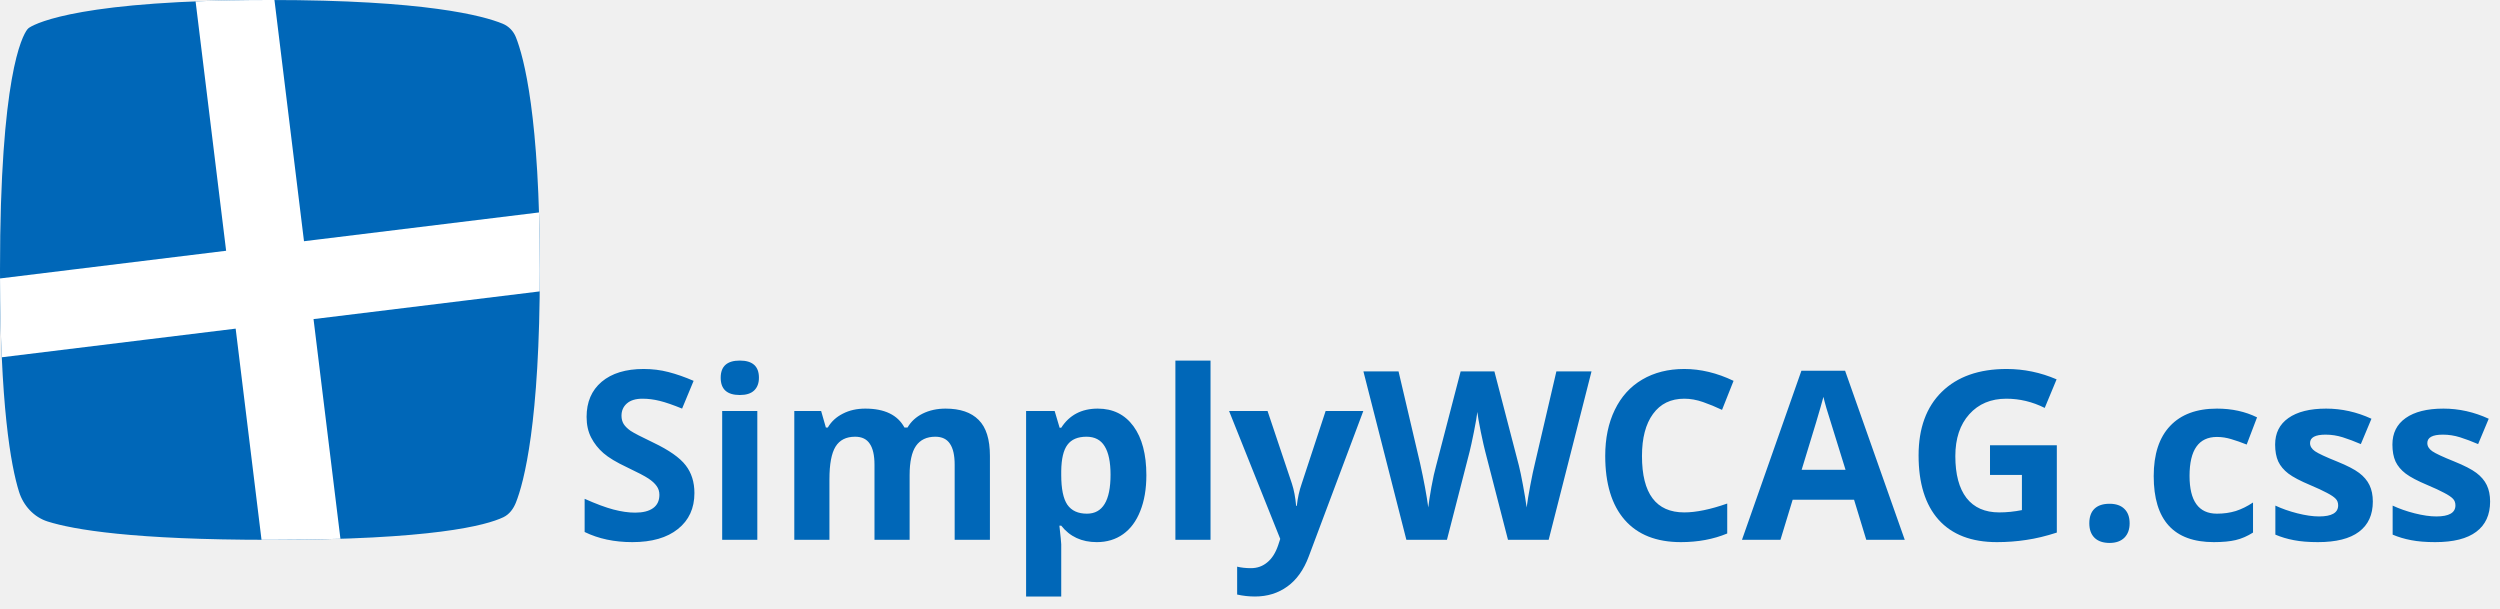
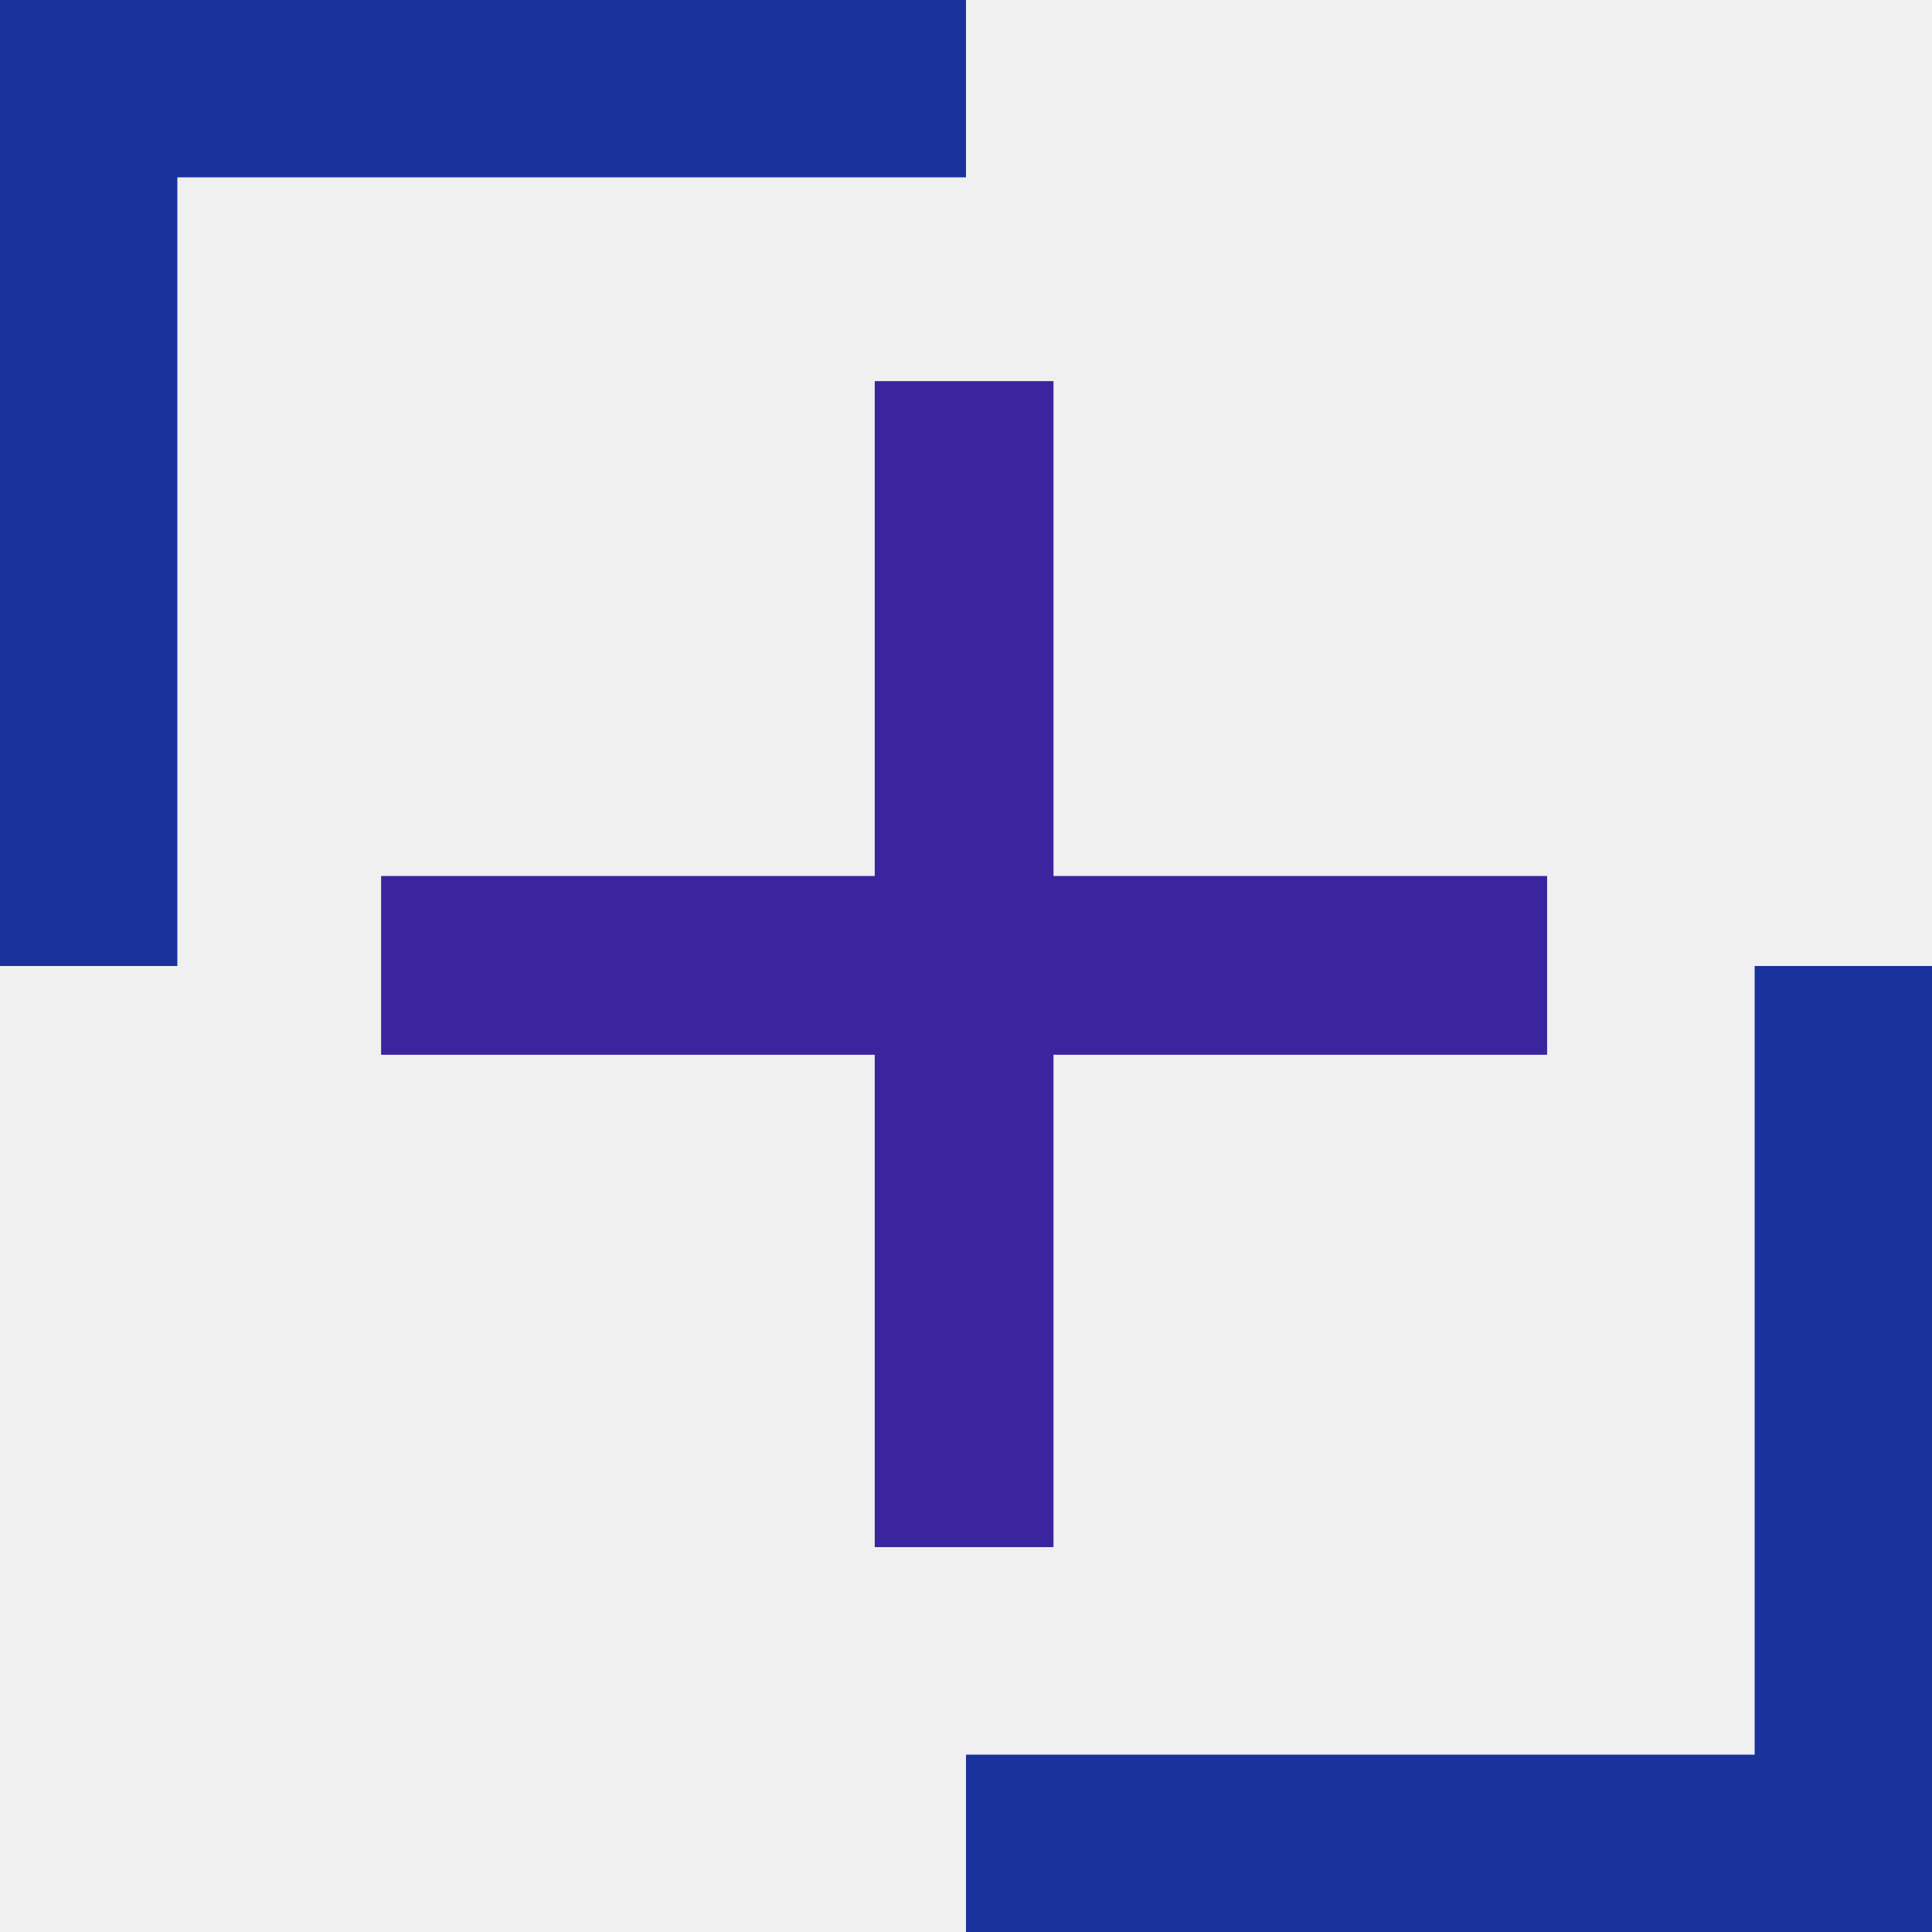
- <svg xmlns="http://www.w3.org/2000/svg" width="2649" height="645" viewBox="0 0 2649 645" fill="none">
-   <path d="M28.895 31.24C29.582 30.344 30.402 29.657 31.361 29.059C39.515 23.974 88.437 0 286 0C450.418 0 511.886 16.605 532.583 25.108C539.145 27.803 544.074 32.969 546.691 39.563C555.129 60.829 572 123.646 572 286C572 448.32 555.136 511.145 546.696 532.424C544.077 539.027 539.783 544.997 533.368 548.049C514.951 556.812 458.192 572 286 572C140.914 572 77.779 561.217 50.48 552.58C35.815 547.941 24.729 535.717 20.148 521.033C11.402 493.002 0 429.029 0 286C0 80.759 23.479 38.303 28.895 31.24Z" fill="#0067B8" />
-   <path fill-rule="evenodd" clip-rule="evenodd" d="M290.816 0.005C289.22 0.002 287.615 0 286 0C256.567 0 230.433 0.532 207.242 1.455L239.6 265.705L0.015 295.043C0.124 326.739 0.805 354.412 1.893 378.565L249.705 348.219L277.106 571.986C280.036 571.995 283 572 286 572C313.811 572 338.611 571.604 360.725 570.902L332.219 338.114L571.885 308.766C571.961 301.404 572 293.817 572 286C572 263.908 571.688 243.66 571.127 225.108L322.114 255.6L290.816 0.005Z" fill="white" />
-   <path d="M735.808 522.439C735.808 538.553 729.989 551.248 718.352 560.525C706.796 569.803 690.682 574.441 670.012 574.441C650.969 574.441 634.123 570.861 619.475 563.699V528.543C631.519 533.914 641.691 537.698 649.992 539.896C658.374 542.093 666.024 543.191 672.941 543.191C681.242 543.191 687.59 541.604 691.984 538.431C696.46 535.257 698.698 530.537 698.698 524.271C698.698 520.771 697.722 517.679 695.769 514.993C693.815 512.226 690.926 509.581 687.102 507.059C683.358 504.536 675.668 500.507 664.03 494.974C653.125 489.847 644.947 484.923 639.494 480.203C634.042 475.483 629.688 469.99 626.433 463.724C623.177 457.457 621.55 450.133 621.55 441.751C621.55 425.963 626.88 413.553 637.541 404.52C648.283 395.486 663.094 390.97 681.975 390.97C691.252 390.97 700.082 392.068 708.464 394.266C716.927 396.463 725.757 399.555 734.953 403.543L722.746 432.962C713.225 429.056 705.331 426.329 699.064 424.783C692.88 423.237 686.776 422.464 680.754 422.464C673.592 422.464 668.099 424.132 664.274 427.469C660.45 430.805 658.537 435.159 658.537 440.53C658.537 443.867 659.31 446.797 660.856 449.319C662.403 451.761 664.844 454.161 668.181 456.521C671.599 458.8 679.615 462.951 692.229 468.973C708.911 476.948 720.345 484.964 726.53 493.021C732.715 500.996 735.808 510.802 735.808 522.439ZM763.64 400.247C763.64 388.121 770.394 382.059 783.903 382.059C797.412 382.059 804.167 388.121 804.167 400.247C804.167 406.025 802.458 410.542 799.04 413.797C795.703 416.971 790.658 418.558 783.903 418.558C770.394 418.558 763.64 412.454 763.64 400.247ZM802.458 572H765.227V435.525H802.458V572ZM963.835 572H926.604V492.288C926.604 482.441 924.935 475.076 921.599 470.193C918.343 465.229 913.176 462.747 906.096 462.747C896.574 462.747 889.657 466.246 885.344 473.245C881.031 480.244 878.874 491.759 878.874 507.791V572H841.643V435.525H870.085L875.09 452.981H877.165C880.827 446.715 886.117 441.832 893.034 438.333C899.951 434.752 907.886 432.962 916.838 432.962C937.264 432.962 951.099 439.635 958.342 452.981H961.638C965.3 446.634 970.671 441.71 977.751 438.211C984.912 434.712 992.969 432.962 1001.92 432.962C1017.38 432.962 1029.06 436.95 1036.96 444.925C1044.93 452.819 1048.92 465.514 1048.92 483.011V572H1011.56V492.288C1011.56 482.441 1009.9 475.076 1006.56 470.193C1003.3 465.229 998.137 462.747 991.057 462.747C981.942 462.747 975.106 466.002 970.549 472.513C966.073 479.023 963.835 489.358 963.835 503.519V572ZM1162.2 574.441C1146.17 574.441 1133.59 568.623 1124.48 556.985H1122.53C1123.83 568.379 1124.48 574.97 1124.48 576.761V632.059H1087.25V435.525H1117.52L1122.77 453.226H1124.48C1133.19 439.716 1146.09 432.962 1163.18 432.962C1179.29 432.962 1191.9 439.188 1201.02 451.639C1210.13 464.09 1214.69 481.383 1214.69 503.519C1214.69 518.086 1212.53 530.74 1208.22 541.482C1203.99 552.225 1197.93 560.403 1190.03 566.019C1182.14 571.634 1172.86 574.441 1162.2 574.441ZM1151.21 462.747C1142.02 462.747 1135.3 465.595 1131.07 471.292C1126.84 476.907 1124.64 486.225 1124.48 499.246V503.274C1124.48 517.923 1126.64 528.421 1130.95 534.769C1135.34 541.116 1142.26 544.29 1151.7 544.29C1168.38 544.29 1176.73 530.537 1176.73 503.03C1176.73 489.603 1174.65 479.552 1170.5 472.879C1166.43 466.124 1160 462.747 1151.21 462.747ZM1282.68 572H1245.45V382.059H1282.68V572ZM1302.34 435.525H1343.11L1368.86 512.308C1371.06 518.981 1372.57 526.875 1373.38 535.989H1374.11C1375.01 527.607 1376.76 519.713 1379.36 512.308L1404.63 435.525H1444.55L1386.81 589.456C1381.52 603.698 1373.95 614.358 1364.1 621.438C1354.34 628.519 1342.9 632.059 1329.8 632.059C1323.37 632.059 1317.07 631.367 1310.88 629.983V600.442C1315.36 601.5 1320.24 602.029 1325.53 602.029C1332.12 602.029 1337.86 599.995 1342.74 595.926C1347.71 591.938 1351.57 585.875 1354.34 577.737L1356.54 571.023L1302.34 435.525ZM1640.96 572H1597.87L1573.7 478.25C1572.8 474.913 1571.26 468.037 1569.06 457.62C1566.94 447.122 1565.72 440.083 1565.4 436.502C1564.91 440.896 1563.69 447.977 1561.74 457.742C1559.78 467.426 1558.28 474.344 1557.22 478.494L1533.17 572H1490.2L1444.67 393.533H1481.9L1504.73 490.945C1508.72 508.93 1511.61 524.515 1513.4 537.698C1513.88 533.06 1514.98 525.898 1516.69 516.214C1518.48 506.448 1520.15 498.88 1521.7 493.509L1547.7 393.533H1583.46L1609.46 493.509C1610.6 497.985 1612.03 504.821 1613.74 514.017C1615.45 523.213 1616.75 531.106 1617.64 537.698C1618.46 531.351 1619.76 523.457 1621.55 514.017C1623.34 504.495 1624.97 496.805 1626.43 490.945L1649.14 393.533H1686.37L1640.96 572ZM1784.64 422.464C1770.39 422.464 1759.37 427.835 1751.55 438.577C1743.74 449.238 1739.84 464.131 1739.84 483.255C1739.84 523.05 1754.77 542.947 1784.64 542.947C1797.17 542.947 1812.35 539.814 1830.17 533.548V565.286C1815.52 571.39 1799.16 574.441 1781.1 574.441C1755.14 574.441 1735.28 566.588 1721.53 550.882C1707.77 535.094 1700.9 512.47 1700.9 483.011C1700.9 464.456 1704.27 448.221 1711.03 434.305C1717.78 420.307 1727.47 409.606 1740.08 402.2C1752.78 394.713 1767.63 390.97 1784.64 390.97C1801.97 390.97 1819.39 395.161 1836.88 403.543L1824.67 434.305C1818 431.131 1811.29 428.364 1804.53 426.004C1797.78 423.644 1791.15 422.464 1784.64 422.464ZM1977.51 572L1964.57 529.52H1899.5L1886.56 572H1845.79L1908.78 392.801H1955.05L2018.28 572H1977.51ZM1955.53 497.781C1943.57 459.288 1936.82 437.519 1935.27 432.474C1933.81 427.428 1932.75 423.44 1932.1 420.511C1929.41 430.927 1921.72 456.684 1909.03 497.781H1955.53ZM2108.61 471.78H2179.41V564.31C2167.94 568.053 2157.11 570.657 2146.94 572.122C2136.85 573.668 2126.51 574.441 2115.93 574.441C2089 574.441 2068.41 566.548 2054.17 550.76C2040.01 534.891 2032.93 512.145 2032.93 482.522C2032.93 453.714 2041.15 431.253 2057.58 415.14C2074.11 399.026 2096.97 390.97 2126.19 390.97C2144.5 390.97 2162.16 394.632 2179.17 401.956L2166.59 432.229C2153.57 425.719 2140.02 422.464 2125.94 422.464C2109.59 422.464 2096.48 427.957 2086.64 438.943C2076.79 449.93 2071.87 464.7 2071.87 483.255C2071.87 502.623 2075.81 517.435 2083.71 527.688C2091.68 537.861 2103.24 542.947 2118.38 542.947C2126.27 542.947 2134.29 542.133 2142.42 540.506V503.274H2108.61V471.78ZM2213.83 554.544C2213.83 547.708 2215.67 542.54 2219.33 539.041C2222.99 535.542 2228.32 533.792 2235.32 533.792C2242.07 533.792 2247.28 535.582 2250.94 539.163C2254.69 542.744 2256.56 547.871 2256.56 554.544C2256.56 560.973 2254.69 566.059 2250.94 569.803C2247.2 573.465 2241.99 575.296 2235.32 575.296C2228.48 575.296 2223.19 573.506 2219.45 569.925C2215.71 566.263 2213.83 561.136 2213.83 554.544ZM2345.79 574.441C2303.31 574.441 2282.07 551.126 2282.07 504.495C2282.07 481.302 2287.85 463.602 2299.41 451.395C2310.96 439.106 2327.52 432.962 2349.09 432.962C2364.88 432.962 2379.04 436.054 2391.57 442.239L2380.58 471.048C2374.72 468.688 2369.27 466.775 2364.23 465.311C2359.18 463.764 2354.13 462.991 2349.09 462.991C2329.72 462.991 2320.04 476.744 2320.04 504.251C2320.04 530.944 2329.72 544.29 2349.09 544.29C2356.25 544.29 2362.88 543.354 2368.99 541.482C2375.09 539.529 2381.19 536.518 2387.3 532.449V564.31C2381.27 568.134 2375.17 570.779 2368.99 572.244C2362.88 573.709 2355.15 574.441 2345.79 574.441ZM2514.25 531.473C2514.25 545.47 2509.37 556.131 2499.6 563.455C2489.92 570.779 2475.39 574.441 2456.02 574.441C2446.09 574.441 2437.63 573.75 2430.63 572.366C2423.63 571.064 2417.08 569.111 2410.98 566.507V535.745C2417.9 539 2425.67 541.727 2434.29 543.924C2443 546.121 2450.65 547.22 2457.24 547.22C2470.75 547.22 2477.51 543.313 2477.51 535.501C2477.51 532.571 2476.61 530.211 2474.82 528.421C2473.03 526.549 2469.94 524.474 2465.54 522.195C2461.15 519.835 2455.29 517.109 2447.97 514.017C2437.47 509.622 2429.74 505.553 2424.77 501.81C2419.89 498.066 2416.31 493.794 2414.03 488.992C2411.83 484.109 2410.73 478.128 2410.73 471.048C2410.73 458.922 2415.41 449.563 2424.77 442.972C2434.21 436.299 2447.56 432.962 2464.81 432.962C2481.25 432.962 2497.24 436.543 2512.79 443.704L2501.55 470.56C2494.72 467.63 2488.33 465.229 2482.39 463.357C2476.45 461.486 2470.39 460.55 2464.2 460.55C2453.21 460.55 2447.72 463.52 2447.72 469.461C2447.72 472.798 2449.47 475.687 2452.97 478.128C2456.55 480.569 2464.32 484.191 2476.29 488.992C2486.95 493.305 2494.76 497.334 2499.72 501.077C2504.69 504.821 2508.35 509.134 2510.71 514.017C2513.07 518.899 2514.25 524.718 2514.25 531.473ZM2638.52 531.473C2638.52 545.47 2633.63 556.131 2623.87 563.455C2614.18 570.779 2599.66 574.441 2580.29 574.441C2570.36 574.441 2561.9 573.75 2554.9 572.366C2547.9 571.064 2541.35 569.111 2535.25 566.507V535.745C2542.16 539 2549.94 541.727 2558.56 543.924C2567.27 546.121 2574.92 547.22 2581.51 547.22C2595.02 547.22 2601.77 543.313 2601.77 535.501C2601.77 532.571 2600.88 530.211 2599.09 528.421C2597.3 526.549 2594.21 524.474 2589.81 522.195C2585.42 519.835 2579.56 517.109 2572.23 514.017C2561.74 509.622 2554 505.553 2549.04 501.81C2544.16 498.066 2540.58 493.794 2538.3 488.992C2536.1 484.109 2535 478.128 2535 471.048C2535 458.922 2539.68 449.563 2549.04 442.972C2558.48 436.299 2571.83 432.962 2589.08 432.962C2605.52 432.962 2621.51 436.543 2637.05 443.704L2625.82 470.56C2618.99 467.63 2612.6 465.229 2606.66 463.357C2600.72 461.486 2594.65 460.55 2588.47 460.55C2577.48 460.55 2571.99 463.52 2571.99 469.461C2571.99 472.798 2573.74 475.687 2577.24 478.128C2580.82 480.569 2588.59 484.191 2600.55 488.992C2611.21 493.305 2619.03 497.334 2623.99 501.077C2628.96 504.821 2632.62 509.134 2634.98 514.017C2637.34 518.899 2638.52 524.718 2638.52 531.473Z" fill="#0067B8" />
+ <svg xmlns="http://www.w3.org/2000/svg" width="512" height="512" viewBox="0 0 512 512" fill="none">
+   <g clip-path="url(#clip0_3_3)">
+     <path fill-rule="evenodd" clip-rule="evenodd" d="M256 0L0 0V256H47V47H256V0ZM465 256V465H256V512H512V256H465Z" fill="#1A329C" />
+     <path fill-rule="evenodd" clip-rule="evenodd" d="M279.19 101H231.81V232.145H101L101 279.525H231.81V410H279.19V279.525H410V232.145H279.19V101Z" fill="#3B259E" />
+   </g>
+   <defs>
+     <clipPath id="clip0_3_3">
+       <rect width="512" height="512" fill="white" />
+     </clipPath>
+   </defs>
</svg>
